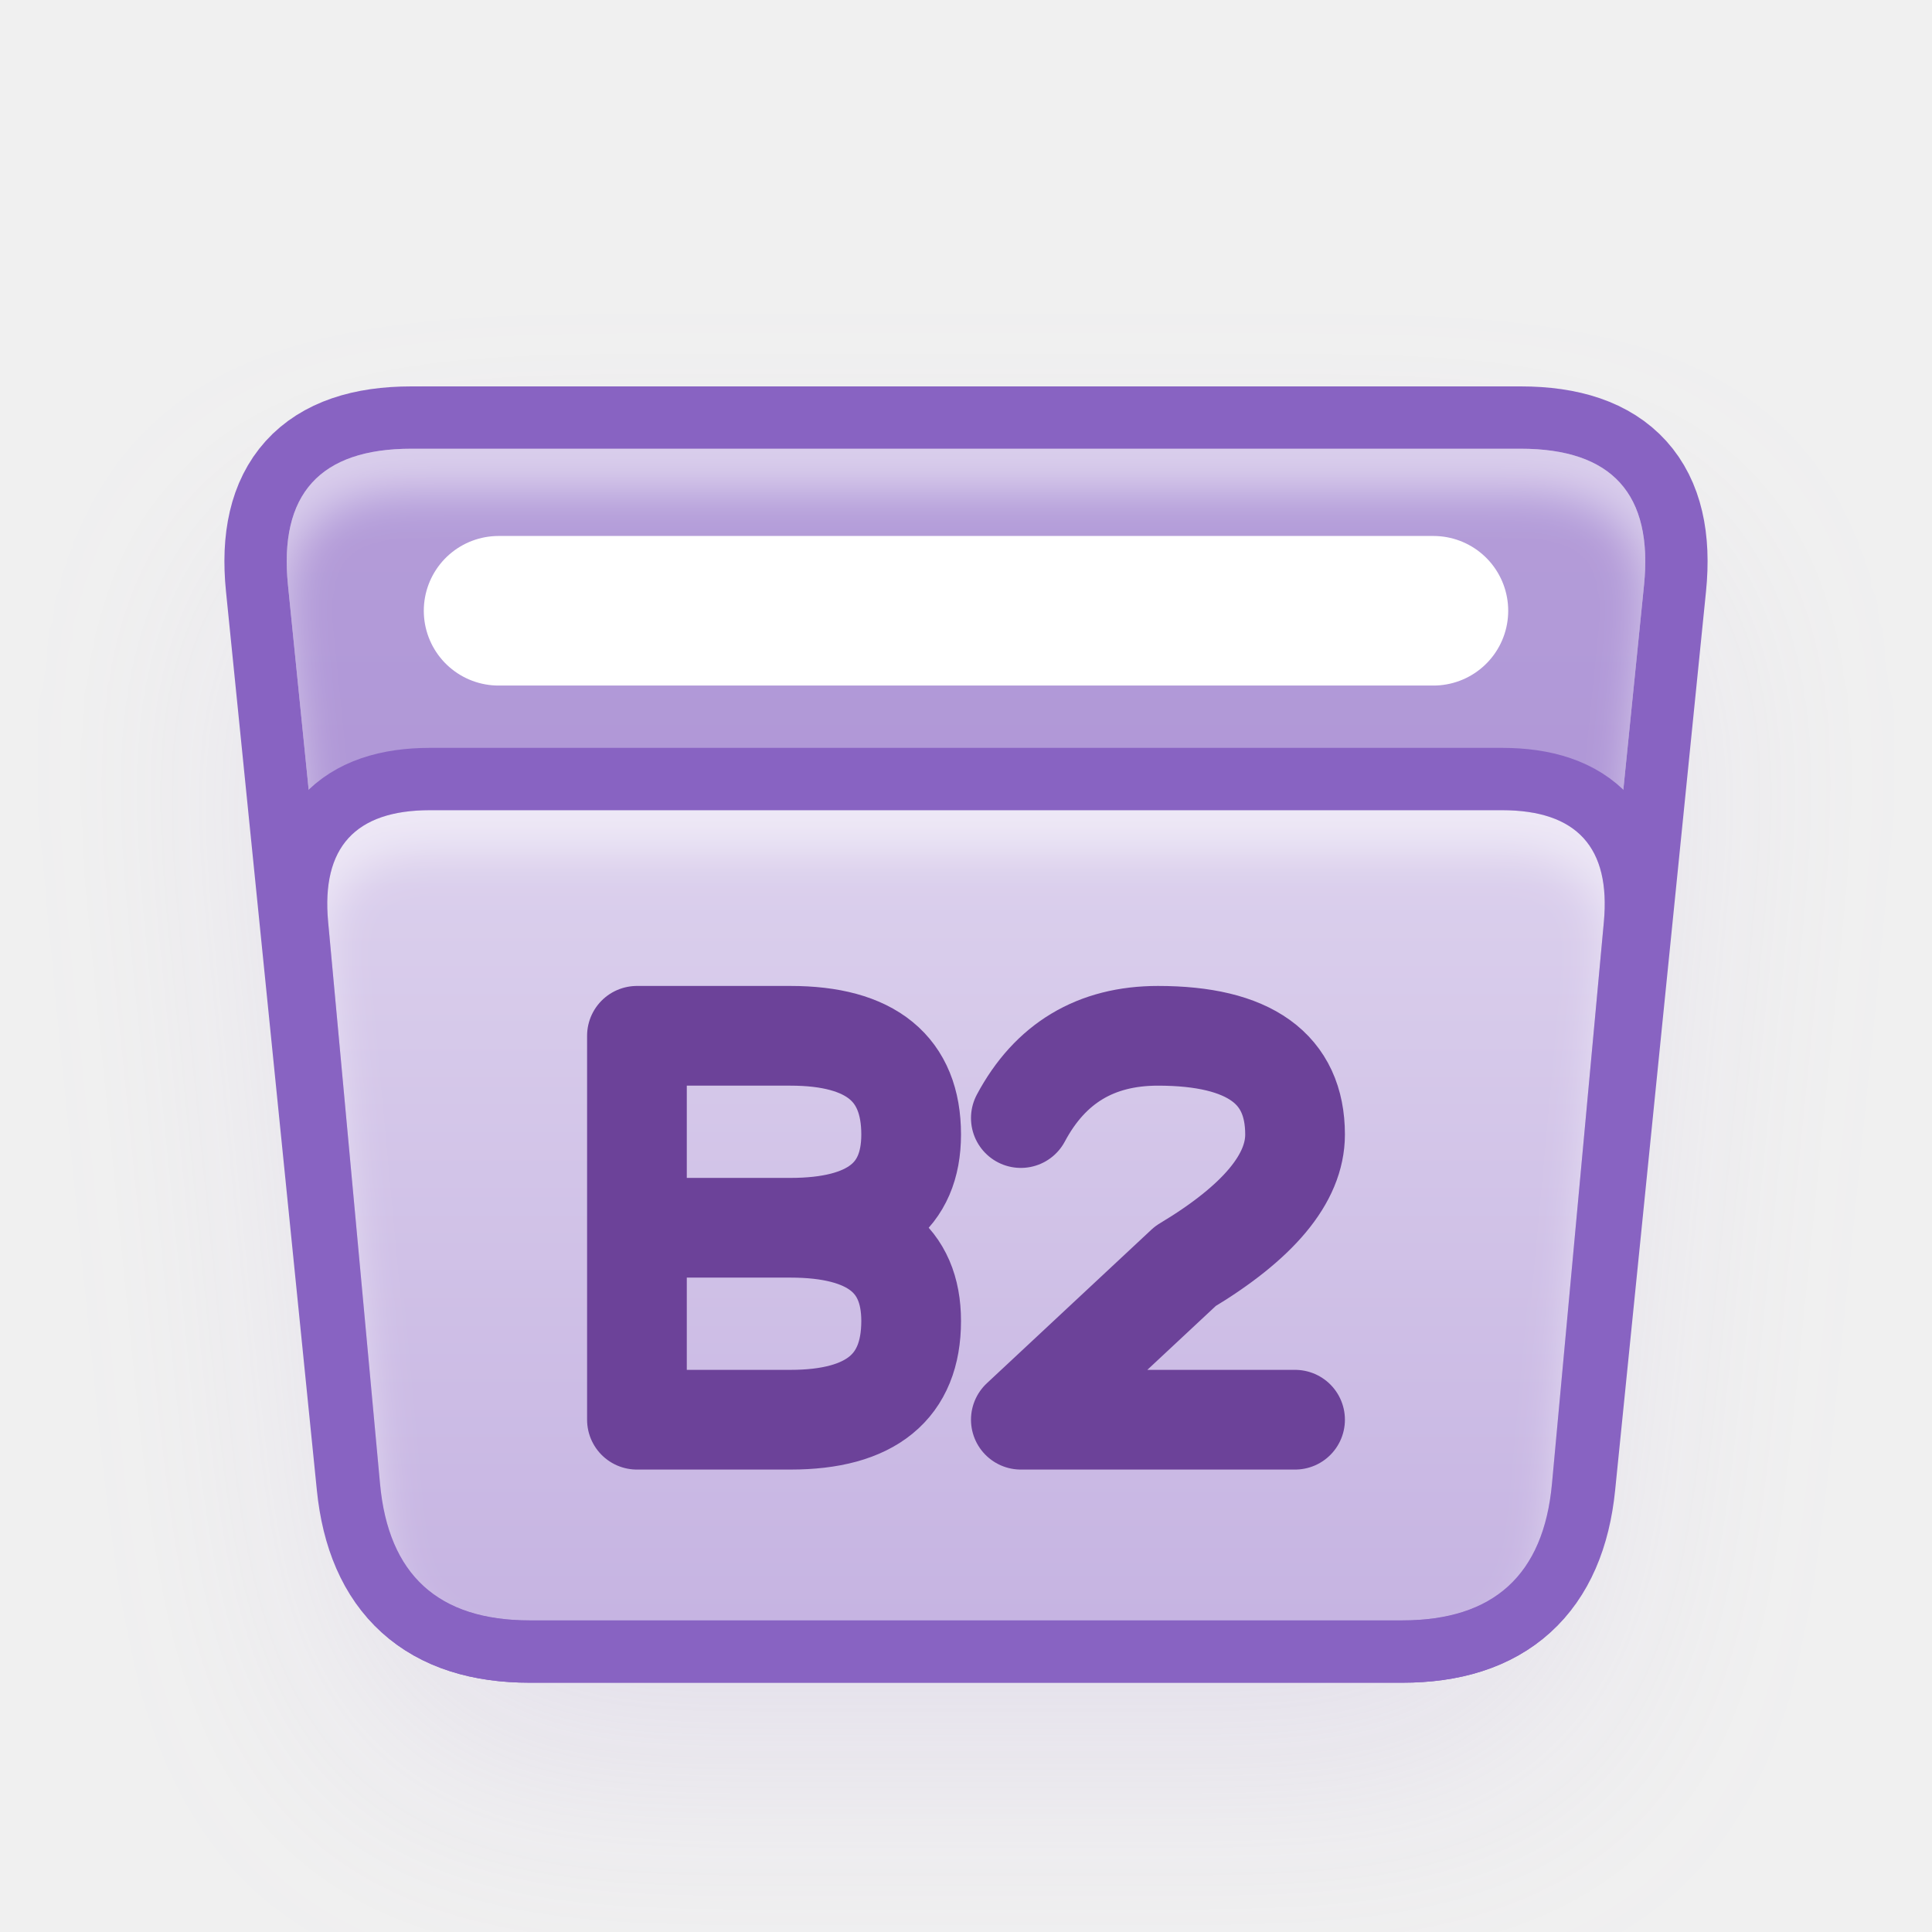
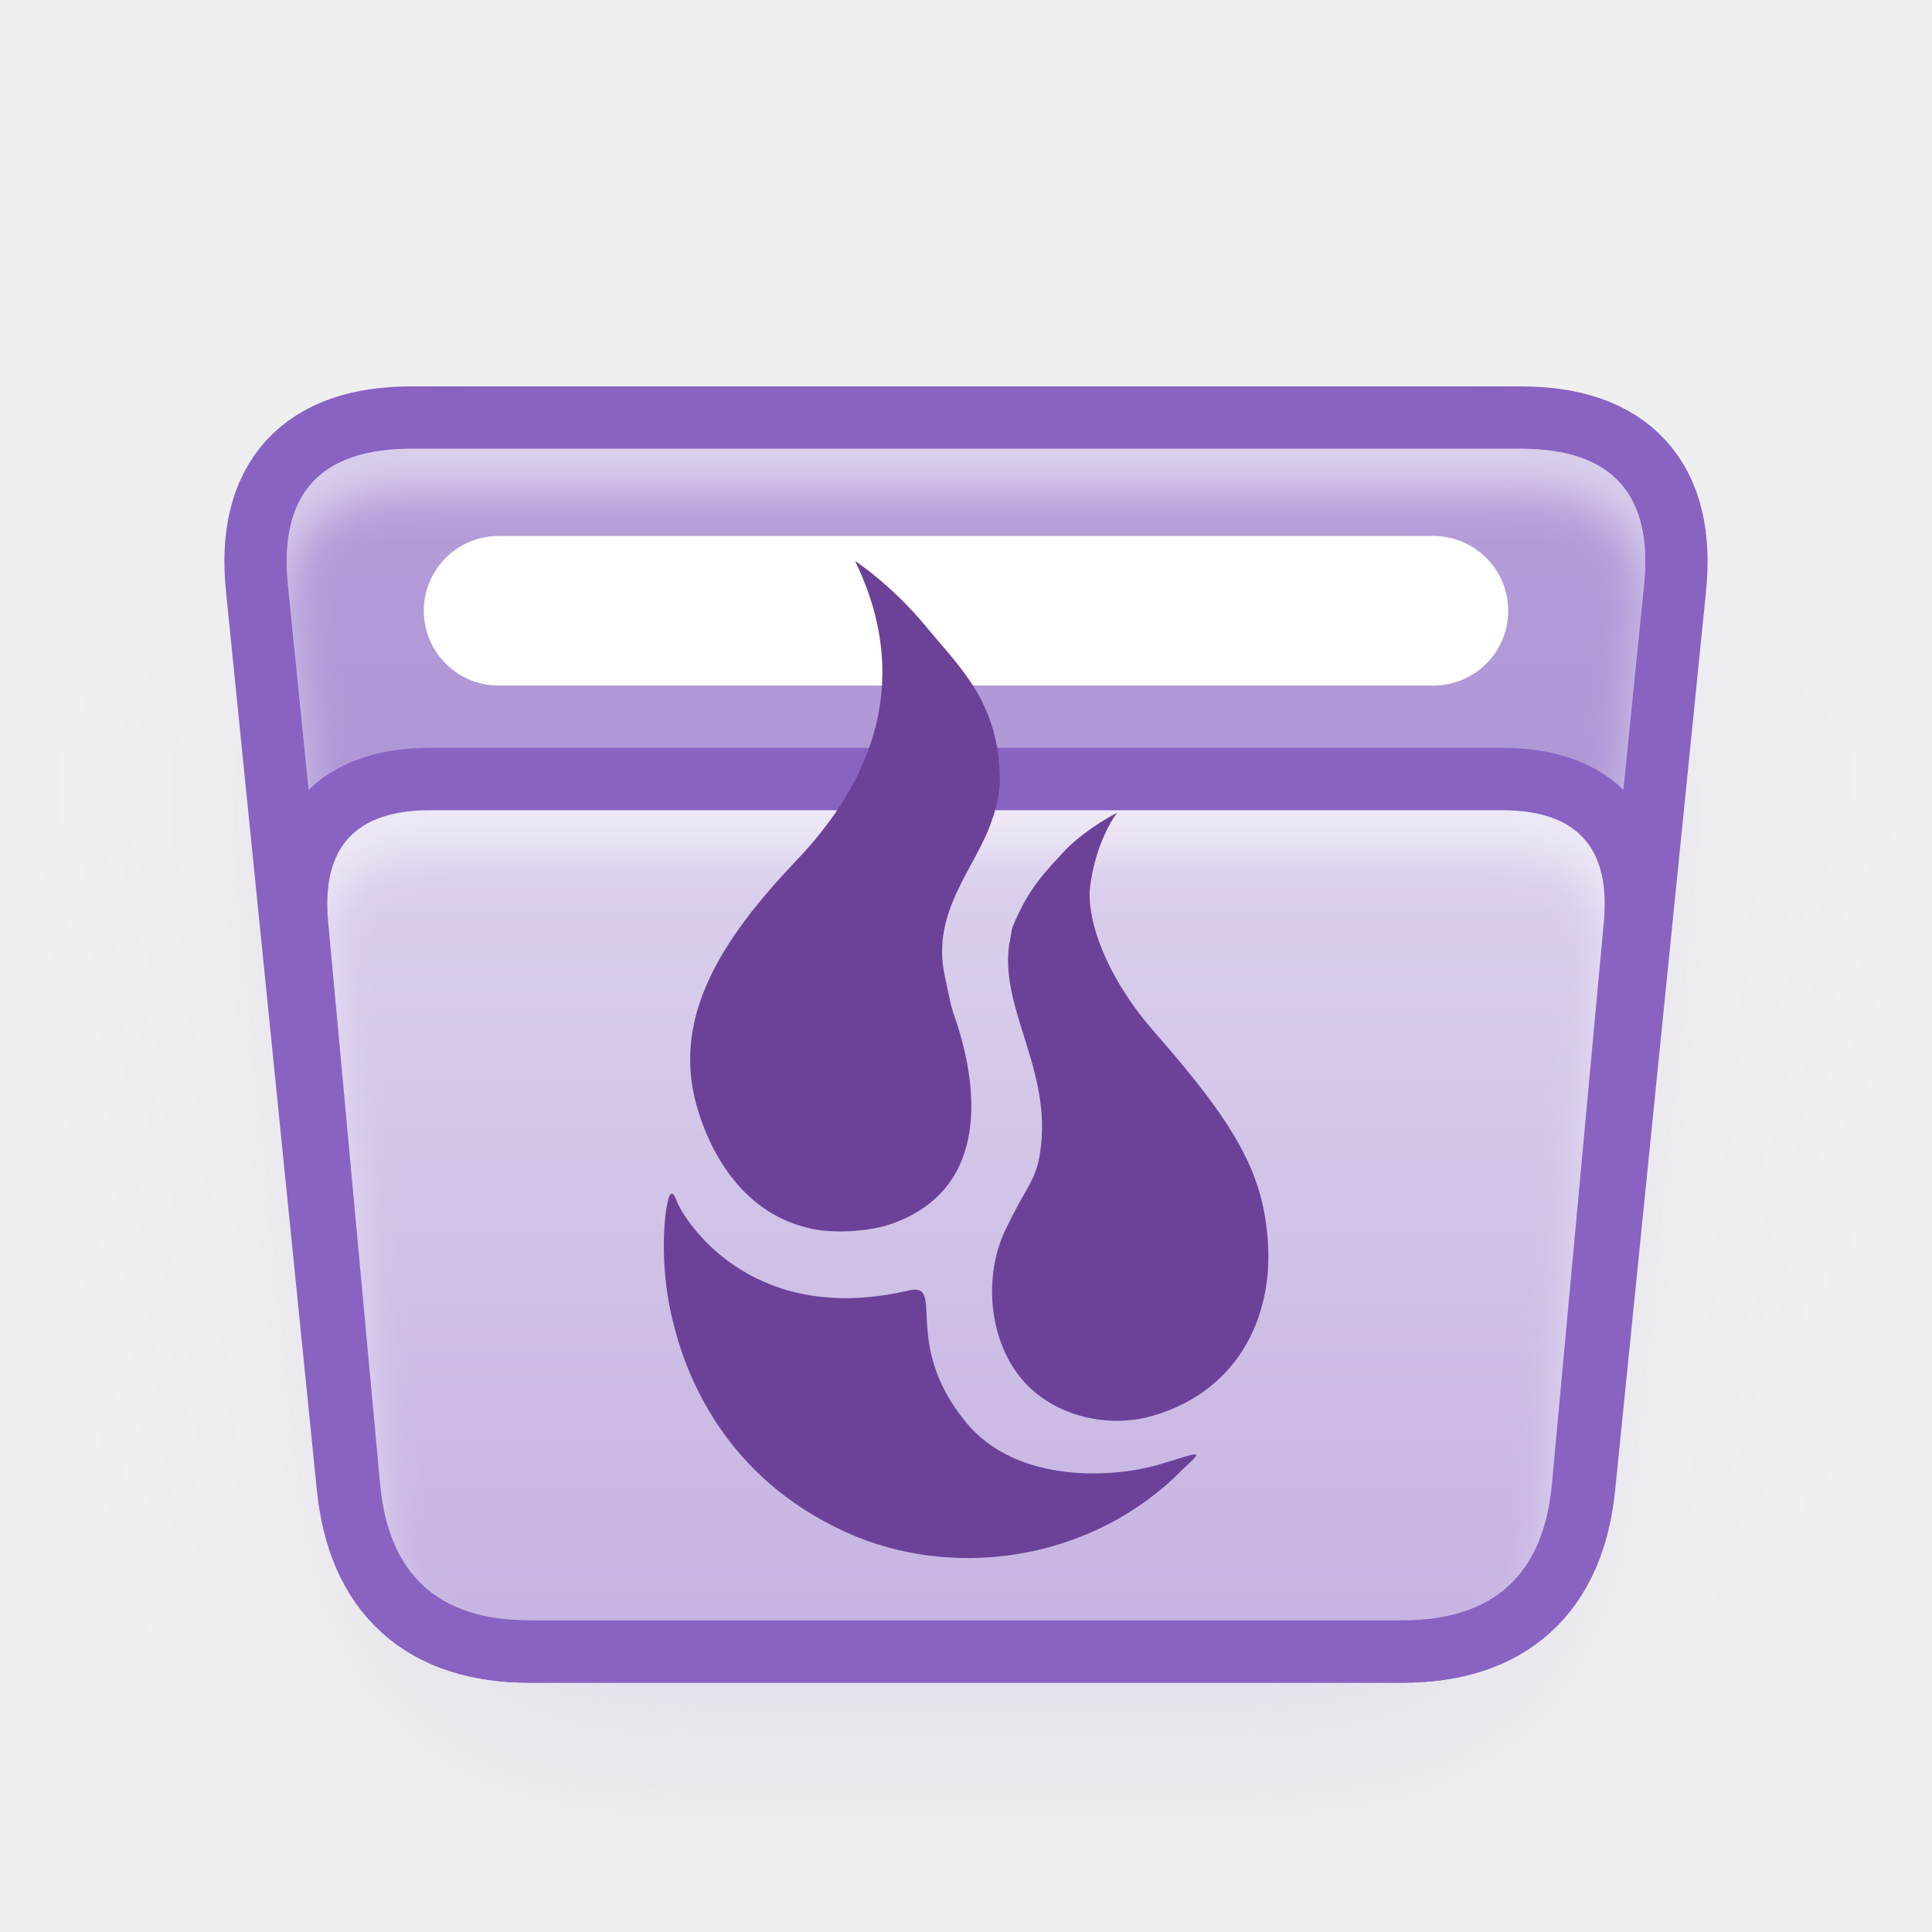
<svg xmlns="http://www.w3.org/2000/svg" viewBox="0 -3 31 31" fill="none" width="96" height="96">
  <defs>
    <linearGradient id="diskit-backblazeB2-loS-i0" x1="0" y1="0" x2="0" y2="1">
      <stop offset="0" stop-color="#B49DD9" />
      <stop offset="1" stop-color="#A68AD2" />
    </linearGradient>
    <linearGradient id="diskit-backblazeB2-upS-i0" x1="0" y1="0" x2="0" y2="1">
      <stop offset="0" stop-color="#DCD1ED" />
      <stop offset="1" stop-color="#C6B4E2" />
    </linearGradient>
    <filter id="diskit-backblazeB2-sh-i0" x="-40%" y="-40%" width="180%" height="190%" color-interpolation-filters="sRGB">
      <feGaussianBlur in="SourceAlpha" stdDeviation="2" />
      <feOffset dy="2" result="o" />
      <feColorMatrix in="o" type="matrix" values="0 0 0 0 0.682 0 0 0 0 0.588 0 0 0 0 0.839 0 0 0 0.21 0" result="diskit-shadow" />
      <feComposite in="SourceGraphic" in2="diskit-shadow" operator="over" />
    </filter>
    <filter id="diskit-backblazeB2-hi-i0" x="-10%" y="-10%" width="120%" height="130%" color-interpolation-filters="sRGB">
      <feColorMatrix in="SourceAlpha" type="matrix" values="0 0 0 0 0 0 0 0 0 0 0 0 0 0 0 0 0 0 127 0" result="a" />
      <feOffset in="a" dy="0.7" />
      <feGaussianBlur stdDeviation="0.35" />
      <feComposite in2="a" operator="arithmetic" k2="-1" k3="1" />
      <feColorMatrix type="matrix" values="0 0 0 0 1 0 0 0 0 1 0 0 0 0 1 0 0 0 0.5 0" />
      <feBlend in2="SourceGraphic" mode="overlay" />
    </filter>
    <mask id="diskit-backblazeB2-ol-i0-0" maskUnits="userSpaceOnUse" x="-40" y="-40" width="111" height="109">
      <rect x="-40" y="-40" width="111" height="109" fill="#fff" />
      <path fill="#000" fill-rule="nonzero" d="M4.621 6.389Q4.4 4.2 6.6 4.2L24.4 4.2Q26.6 4.2 26.379 6.389L24.921 20.811Q24.7 23 22.5 23L8.5 23Q6.3 23 6.079 20.811Z" />
    </mask>
    <mask id="diskit-backblazeB2-ol-i0-1" maskUnits="userSpaceOnUse" x="-40" y="-40" width="111" height="109">
      <rect x="-40" y="-40" width="111" height="109" fill="#fff" />
      <path fill="#000" fill-rule="nonzero" d="M5.265 11.792Q5.1 10 6.9 10L24.1 10Q25.9 10 25.735 11.792L24.902 20.809Q24.7 23 22.5 23L8.5 23Q6.3 23 6.098 20.809Z" />
    </mask>
  </defs>
  <g filter="url(#diskit-backblazeB2-sh-i0)">
    <g filter="url(#diskit-backblazeB2-hi-i0)">
      <path d="M4.621 6.389Q4.4 4.2 6.6 4.2L24.4 4.2Q26.6 4.2 26.379 6.389L24.921 20.811Q24.7 23 22.5 23L8.5 23Q6.3 23 6.079 20.811Z" fill="url(#diskit-backblazeB2-loS-i0)" />
    </g>
  </g>
  <path d="M4.621 6.389Q4.4 4.2 6.6 4.2L24.4 4.2Q26.6 4.2 26.379 6.389L24.921 20.811Q24.7 23 22.5 23L8.5 23Q6.3 23 6.079 20.811Z" mask="url(#diskit-backblazeB2-ol-i0-0)" stroke="#8863C2" fill="none" stroke-width="2" stroke-linecap="round" />
  <path d="M8 6.8H23" stroke="#fff" stroke-width="2.4" stroke-linecap="round" />
  <g filter="url(#diskit-backblazeB2-hi-i0)">
    <path d="M5.265 11.792Q5.1 10 6.9 10L24.1 10Q25.9 10 25.735 11.792L24.902 20.809Q24.7 23 22.5 23L8.5 23Q6.3 23 6.098 20.809Z" fill="url(#diskit-backblazeB2-upS-i0)" />
  </g>
  <path d="M5.265 11.792Q5.1 10 6.9 10L24.1 10Q25.9 10 25.735 11.792L24.902 20.809Q24.7 23 22.5 23L8.5 23Q6.3 23 6.098 20.809Z" mask="url(#diskit-backblazeB2-ol-i0-1)" stroke="#8863C2" fill="none" stroke-width="2" stroke-linecap="round" />
-   <path d="M0 7V0H2.8Q5 0 5 1.8Q5 3.5 2.8 3.5H0M2.8 3.5Q5 3.5 5 5.2Q5 7 2.8 7H0" transform="translate(10.22 13.62) scale(0.88)" fill="none" stroke-width="1.818" stroke-linecap="round" stroke-linejoin="round" stroke="#6C4299" />
-   <path d="M0 1.5Q0.8 0 2.5 0Q5 0 5 1.8Q5 3 3 4.2L0 7H5" transform="translate(16.38 13.62) scale(0.88)" fill="none" stroke-width="1.818" stroke-linecap="round" stroke-linejoin="round" stroke="#6C4299" />
+   <g transform="translate(5.9 4.4) scale(0.8)">
+     <g transform="translate(5.9394 2) scale(.606061)">
+       <path d="M16.52 29.866C15.003 30.353 11.666 30.596 9.967 28.467C7.844 25.852 9.361 23.844 8.087 24.148C3.112 25.304 0.867 22.141 0.442 21.229C0.442 21.229 0.26 20.62 0.139 21.168C-0.043 21.898 -0.104 23.662 0.321 25.243C0.806 27.25 2.262 30.596 6.388 32.299C9.846 33.698 14.275 33.029 17.187 30.049C17.915 29.38 17.733 29.501 16.52 29.866Z" fill="#6C4299" />
+       <path d="M8.694 2.19C7.541 0.791 6.328 0 6.328 0C7.238 1.886 8.451 5.657 4.386 9.915C1.899 12.531 0.139 15.207 1.171 18.309C1.656 19.83 2.809 21.776 5.114 22.142C5.964 22.263 6.934 22.142 7.48 21.959C10.878 20.803 10.393 17.275 9.604 15.025C9.482 14.72 9.361 13.991 9.3 13.747C8.815 11.557 10.393 10.098 10.878 8.516C10.938 8.394 10.938 8.273 10.999 8.151C11.06 7.847 11.12 7.543 11.12 7.299C11.12 4.684 9.786 3.528 8.694 2.19Z" fill="#6C4299" />
+       <path d="M19.979 22.384C19.797 20.194 18.887 18.613 16.218 15.571C14.883 14.051 14.034 12.226 14.094 10.887C14.276 9.245 15.004 8.333 15.004 8.333C15.004 8.333 14.034 8.819 13.306 9.549C12.699 10.218 12.092 10.766 11.546 12.104C11.486 12.287 11.486 12.469 11.425 12.712C11.122 14.963 13.002 17.031 12.396 19.89C12.214 20.62 11.91 20.863 11.304 22.141C10.575 23.662 10.758 25.73 11.789 27.007C12.699 28.163 14.398 28.71 15.975 28.345C18.887 27.615 20.222 25.121 19.979 22.384Z" fill="#6C4299" />
+     </g>
+   </g>
</svg>
